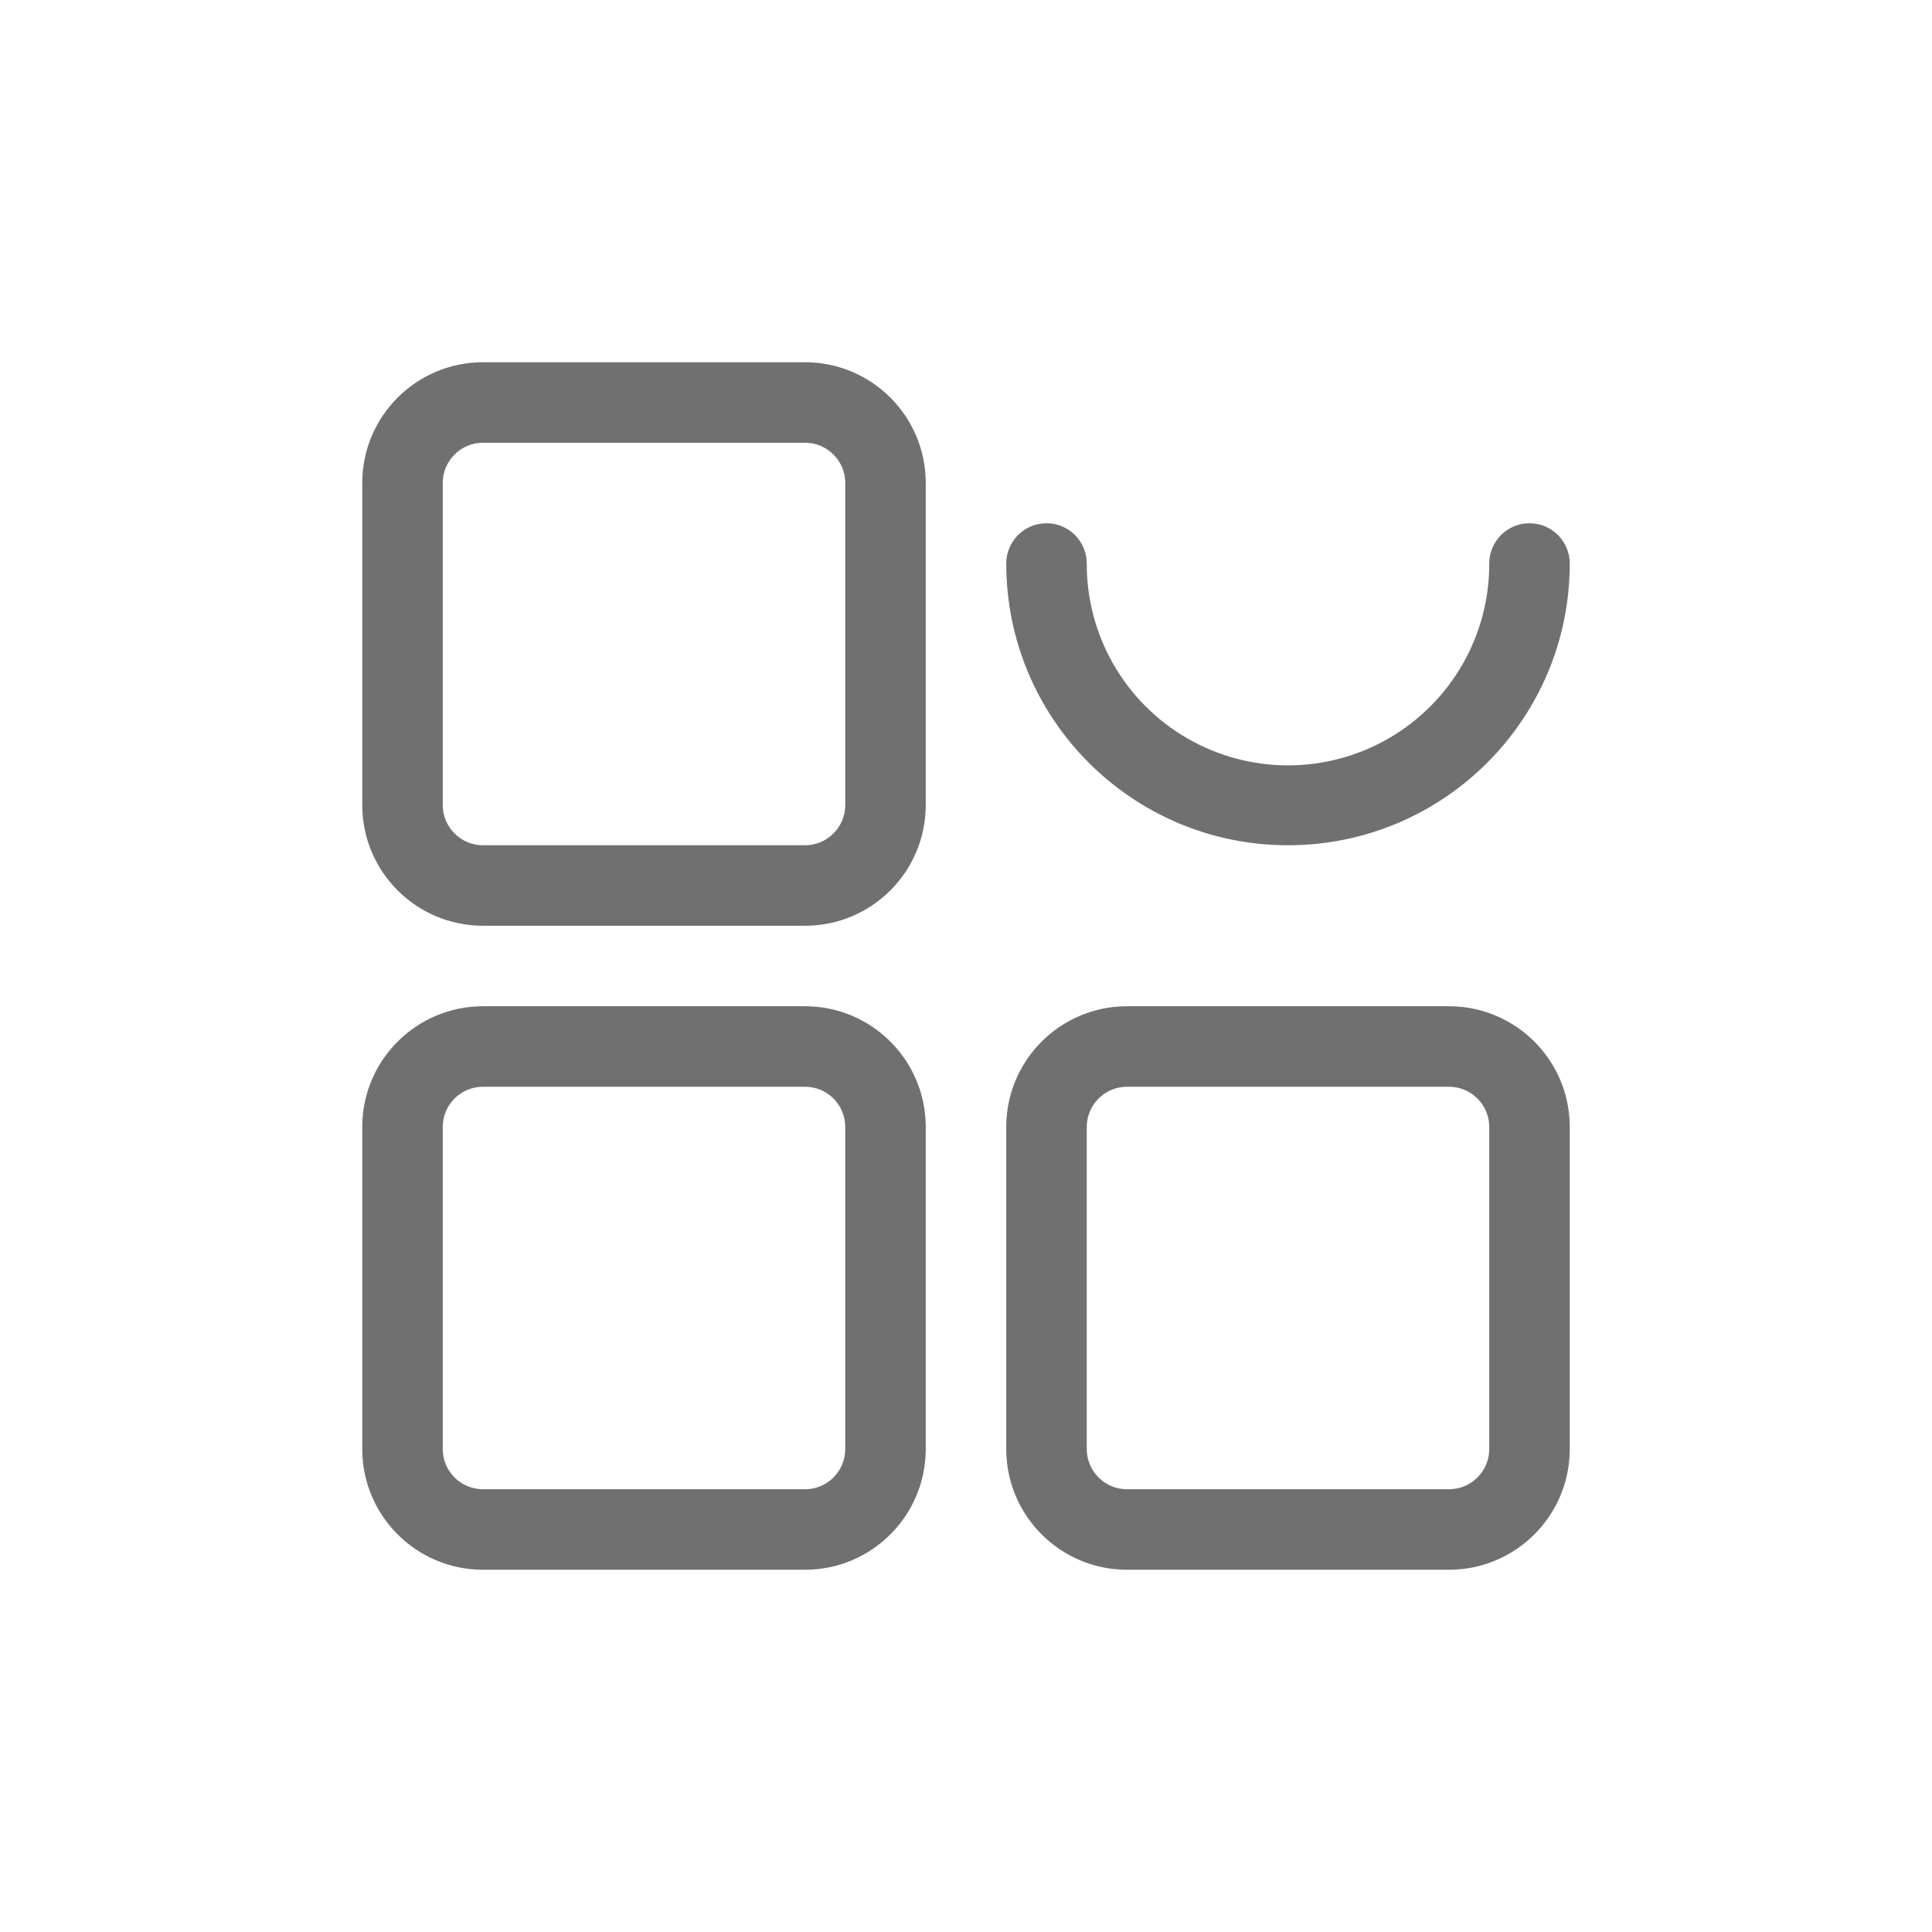
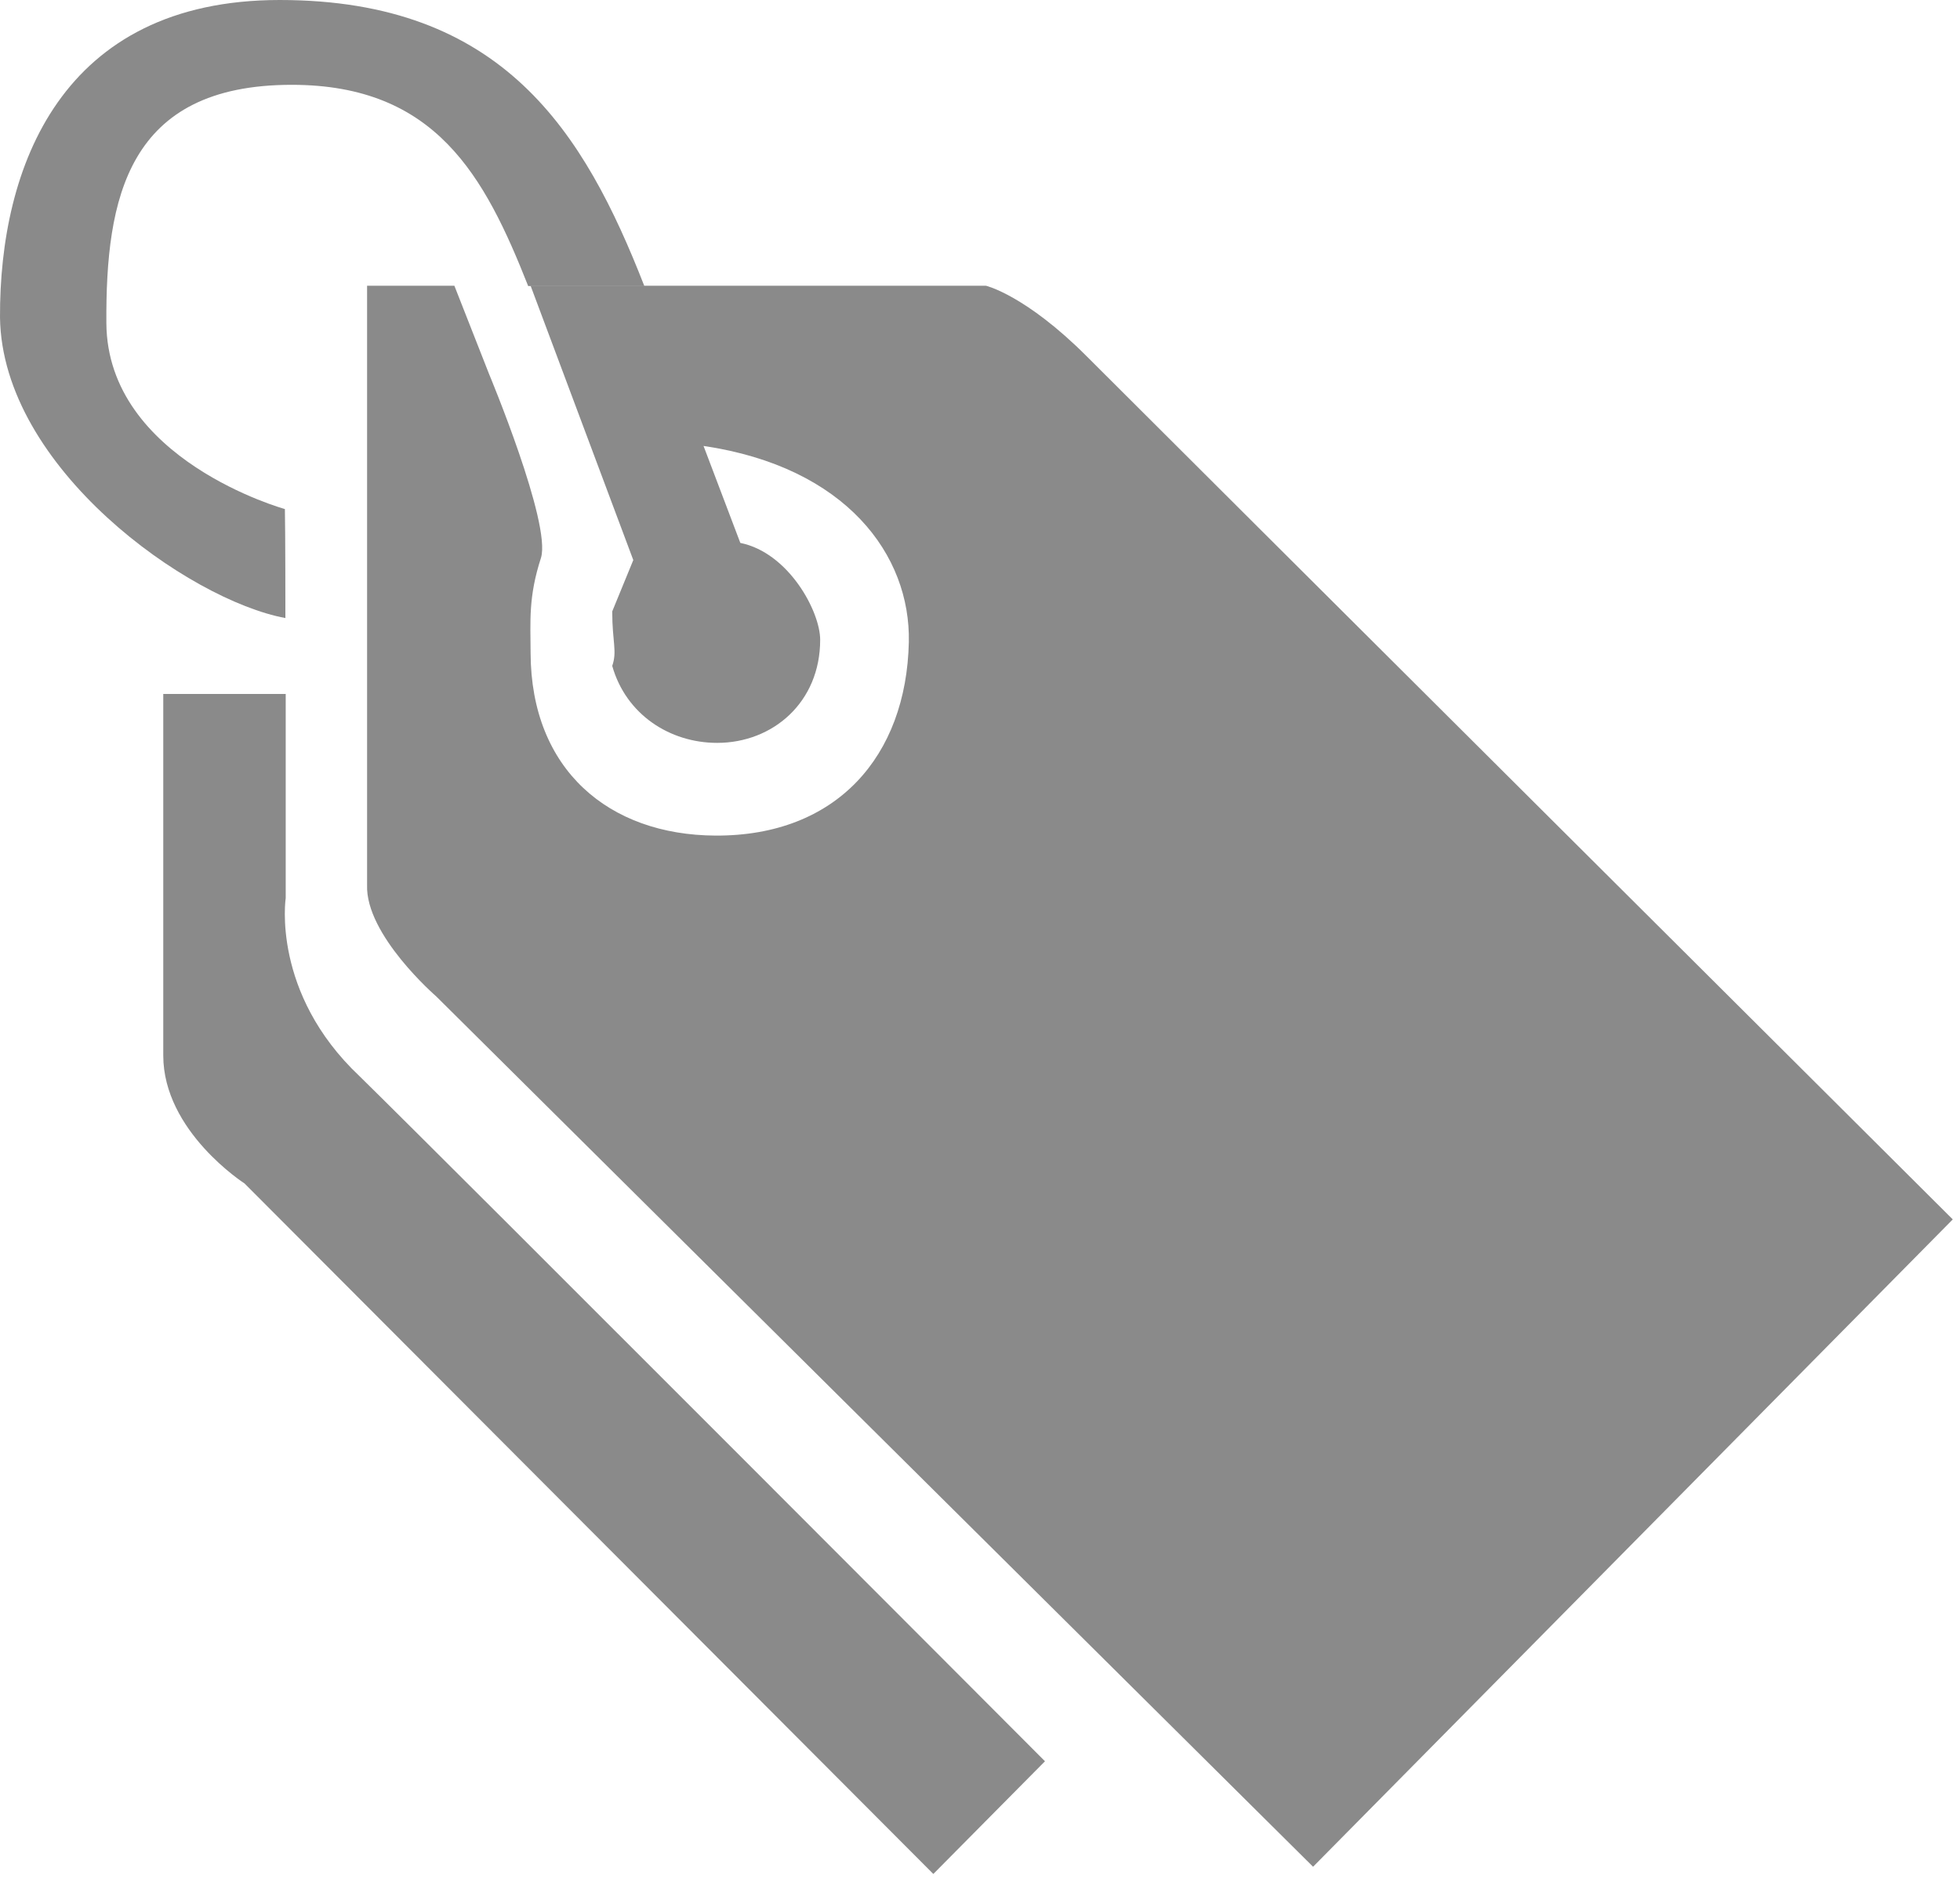
- <svg xmlns="http://www.w3.org/2000/svg" t="1548054341538" class="icon" style="" viewBox="0 0 1024 1024" version="1.1" p-id="5634" width="200" height="200">
+ <svg xmlns="http://www.w3.org/2000/svg" t="1549686057347" class="icon" style="" viewBox="0 0 1069 1024" version="1.1" p-id="3590" width="208.789" height="200">
  <defs>
    <style type="text/css" />
  </defs>
-   <path d="M256 234.667a21.333 21.333 0 0 0-21.333 21.333v170.667a21.333 21.333 0 0 0 21.333 21.333h170.667a21.333 21.333 0 0 0 21.333-21.333V256a21.333 21.333 0 0 0-21.333-21.333H256z m0-42.667h170.667A64 64 0 0 1 490.667 256v170.667a64 64 0 0 1-64 64H256A64 64 0 0 1 192 426.667V256A64 64 0 0 1 256 192zM533.333 298.667a21.333 21.333 0 1 1 42.667 0 106.667 106.667 0 1 0 213.333 0 21.333 21.333 0 1 1 42.667 0 149.333 149.333 0 0 1-298.667 0zM256 576a21.333 21.333 0 0 0-21.333 21.333v170.667a21.333 21.333 0 0 0 21.333 21.333h170.667a21.333 21.333 0 0 0 21.333-21.333v-170.667a21.333 21.333 0 0 0-21.333-21.333H256z m0-42.667h170.667a64 64 0 0 1 64 64v170.667a64 64 0 0 1-64 64H256A64 64 0 0 1 192 768v-170.667A64 64 0 0 1 256 533.333zM597.333 576a21.333 21.333 0 0 0-21.333 21.333v170.667a21.333 21.333 0 0 0 21.333 21.333h170.667a21.333 21.333 0 0 0 21.333-21.333v-170.667a21.333 21.333 0 0 0-21.333-21.333h-170.667z m0-42.667h170.667a64 64 0 0 1 64 64v170.667a64 64 0 0 1-64 64h-170.667a64 64 0 0 1-64-64v-170.667a64 64 0 0 1 64-64z" fill="#707070" p-id="5635" />
+   <path d="M0.003 173.177C1.157 255.164 102.728 327.21 155.655 337.035 155.655 294.77 155.423 277.593 155.383 277.593 155.343 277.593 58.445 250.79 58.013 176.159 57.62 108.134 69.39 46.252 159.103 46.252 237.67 46.252 264.366 95.987 288.078 156.001L351.435 155.989C318.605 71.998 274.334 0 152.554 0 33.394 0-0.352 91.189 0.003 173.177Z" p-id="3591" fill="#8a8a8a" />
+   <path d="M537.799 155.826 289.394 155.826 345.402 305.414 333.916 333.406C333.916 350.185 336.705 355.074 333.916 363.129 341.392 389.585 365.284 405.101 391.137 405.101 421.464 405.101 447.348 383.015 447.328 348.883 447.317 333.386 430.11 301.373 403.782 296.061L383.716 243.177C461.592 254.691 496.716 302.772 495.683 350.185 494.328 412.328 456.356 455.969 390.265 455.66 332.054 455.387 289.646 419.755 289.394 356.174 289.325 338.621 288.123 325.554 295.064 304.175 300.748 285.348 266.748 203.964 266.748 203.964L247.825 155.826 200.212 155.826 200.212 482.546C199.214 509.882 237.918 543.345 237.918 543.345L716.16 1017.965 1065.056 664.959C1065.052 664.967 639.733 241.359 592.679 194.271 559.354 160.936 537.799 155.826 537.799 155.826Z" p-id="3592" fill="#8a8a8a" />
+   <path d="M155.829 489.739 155.829 378.435 89.046 378.435 89.046 575.568C89.046 616.962 133.372 645.355 133.372 645.355L509.047 1021.901 569.941 960.442C569.941 960.438 245.107 634.884 196.092 586.861 147.908 541.432 155.829 489.739 155.829 489.739Z" p-id="3593" fill="#8a8a8a" />
</svg>
